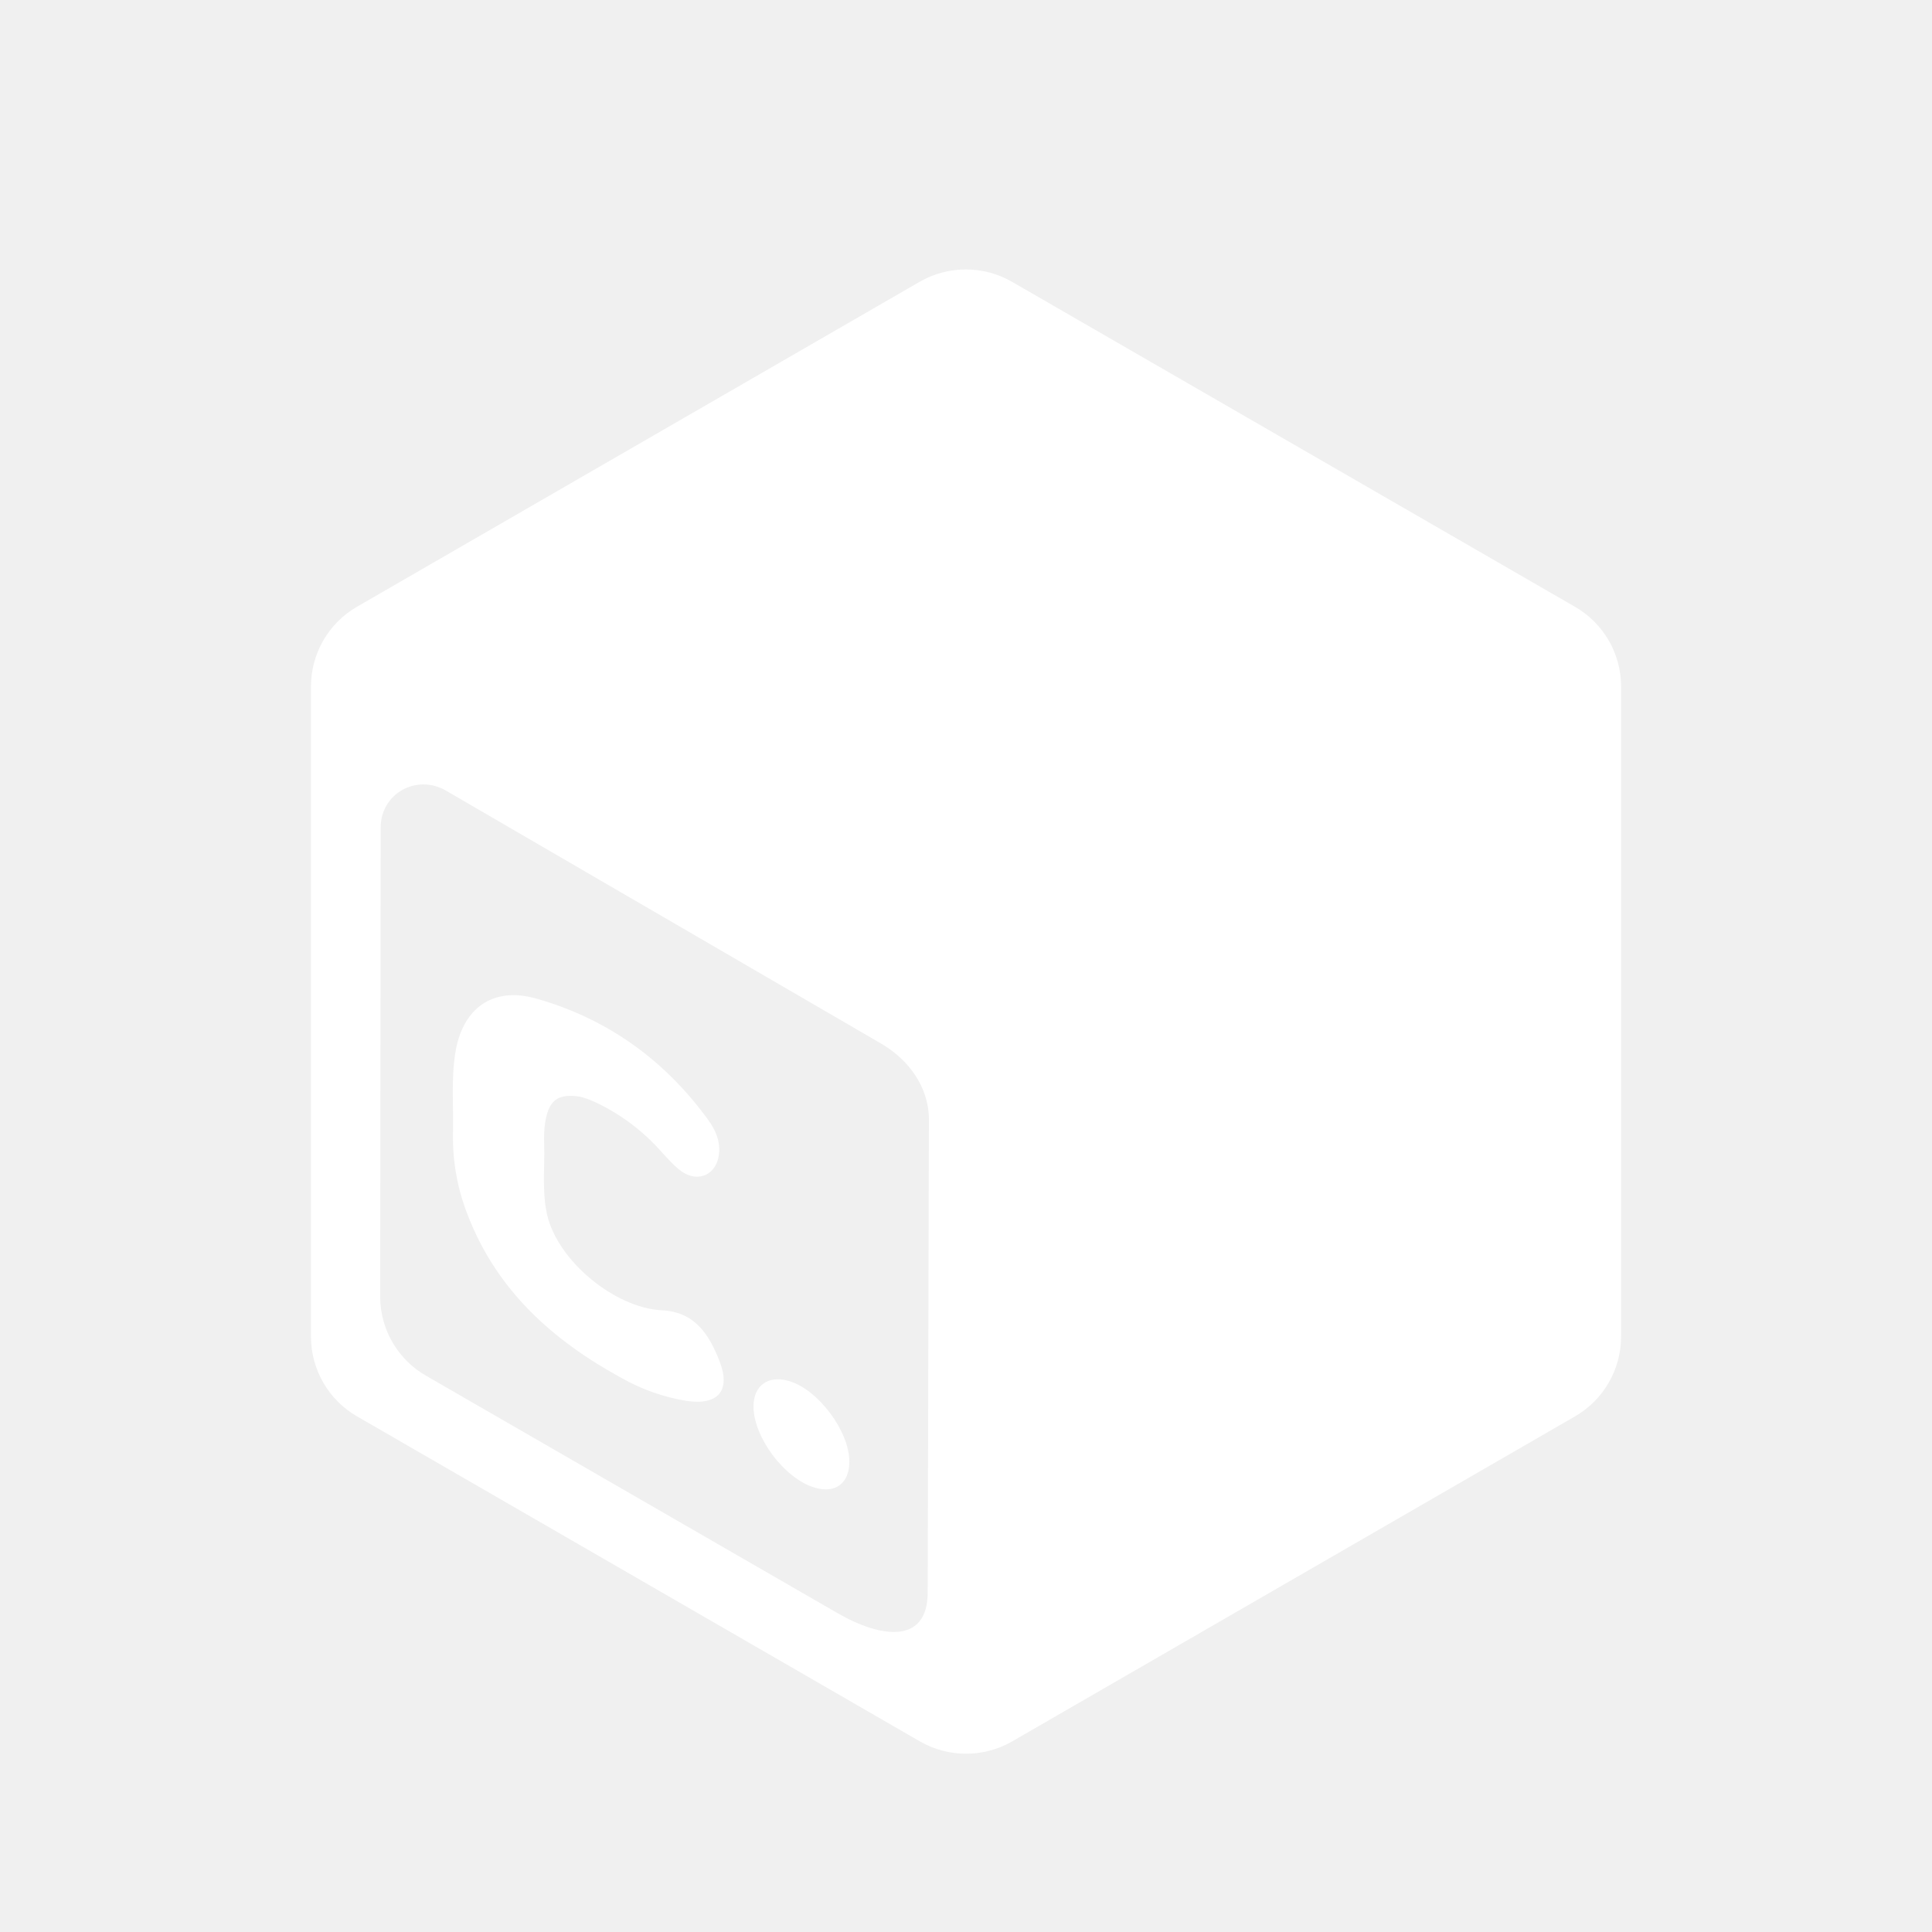
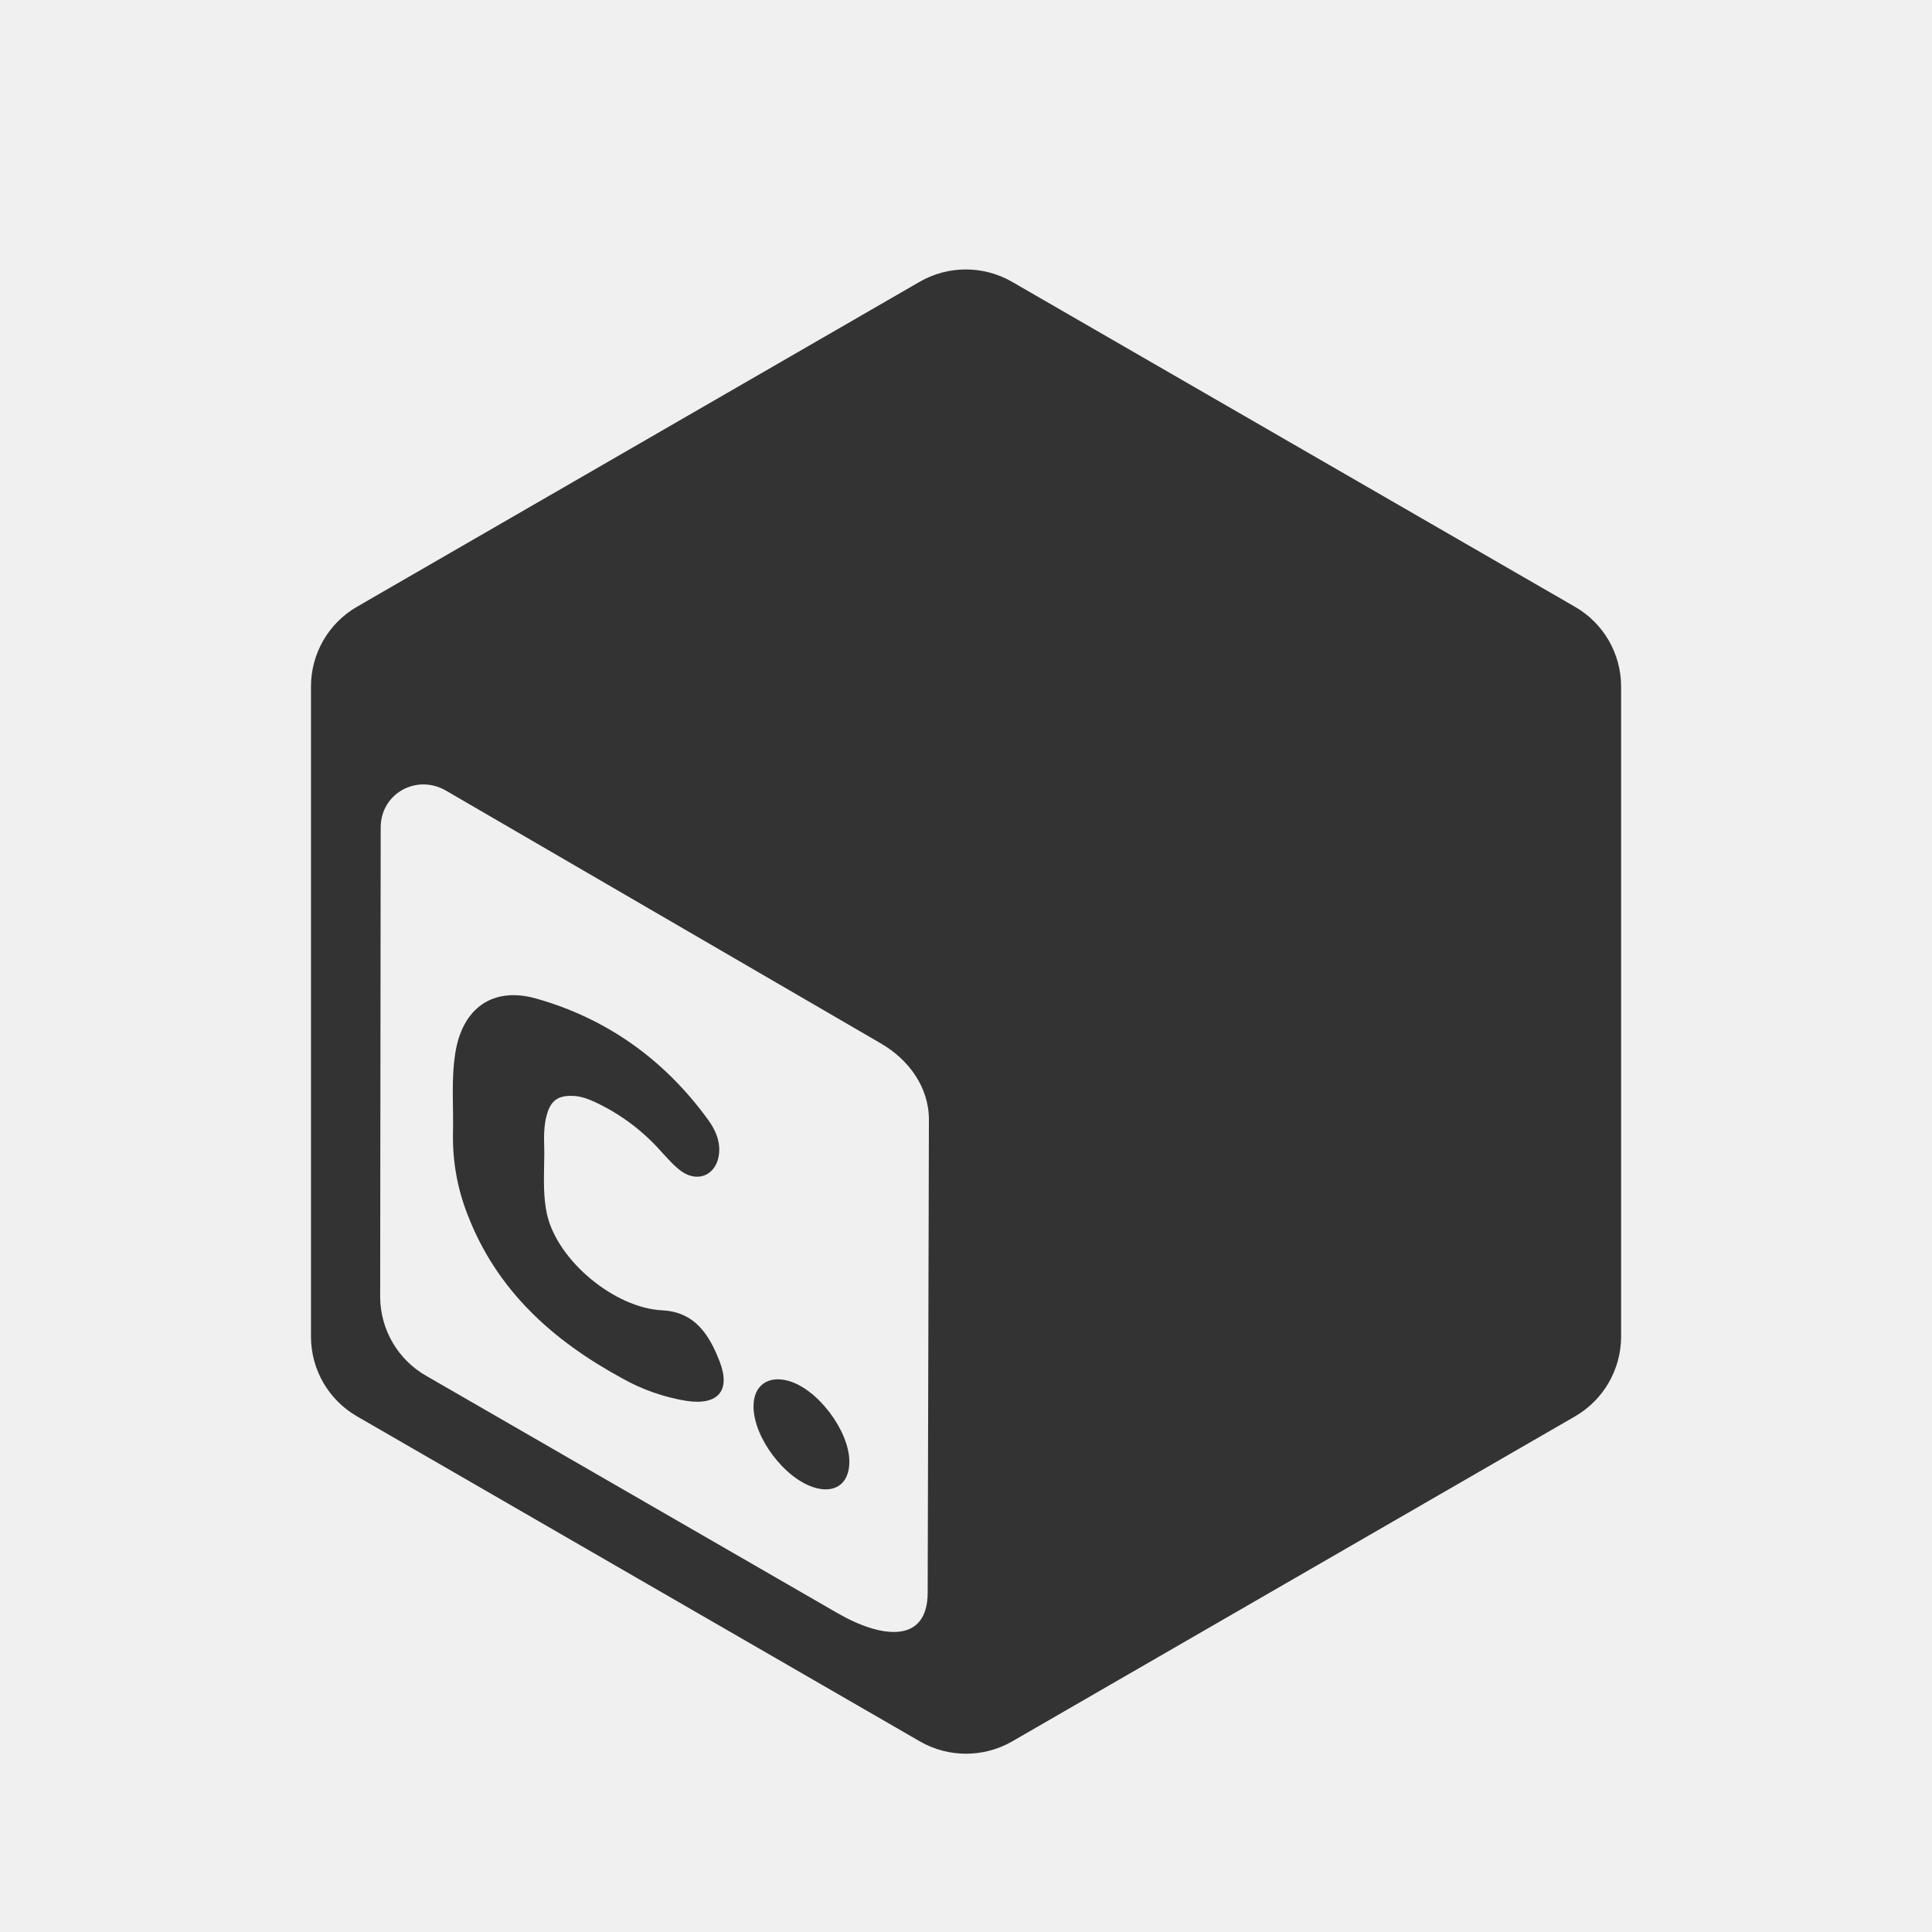
- <svg xmlns="http://www.w3.org/2000/svg" id="headerMedia" fill="#fff" viewBox="0 0 958 958">
+ <svg xmlns="http://www.w3.org/2000/svg" id="headerMedia" fill="#333" viewBox="0 0 958 958">
  <path d="M780.94,300.87,501.76,139.7a45.89,45.89,0,0,0-45.69,0L177,300.87a45.64,45.64,0,0,0-22.8,39.57V662.77a45.61,45.61,0,0,0,22.88,39.57l279.1,161.17a45.87,45.87,0,0,0,45.68,0l279.1-161.17a45.75,45.75,0,0,0,22.88-39.57V340.44A45.61,45.61,0,0,0,780.94,300.87ZM460,789.61c0,25.51-22.71,23-44.81,10.22L211.39,682.25a45.31,45.31,0,0,1-22.88-38.78l.26-233.15c0-16.86,17.82-26.73,32.41-18.26l215.5,125.27c13.89,8,23.93,21.75,23.93,37.82Z" />
  <path d="M328.39,649.74c-23.59-1.13-51.89-24.55-57.13-47.52-1.92-8.47-1.57-17.12-1.4-28.13.26-5.33-.87-13.1,1.14-20.79,1.92-7.51,5.67-10.3,13.45-9.87,3.93.18,7.6,1.66,11,3.23a100.92,100.92,0,0,1,32.76,24.73c3.06,3.31,6.12,6.81,9.7,9.43,8.73,6.11,18,1.22,18.69-9.43.44-6.21-2.09-11.45-5.5-16.17-21.58-29.7-50.06-50.14-85.26-60.09-21.66-6.12-36.69,5-40.09,27.16-2.1,13.28-.79,26.65-1.14,40A104.56,104.56,0,0,0,232,602.66c14.41,37.3,42.19,62.11,76.35,80.71a96.79,96.79,0,0,0,32,11.27c15.63,2.36,22.1-5,16.51-19.48C351.8,662,344.63,650.53,328.39,649.74Z" />
  <path d="M390.84,684.68c-10.22-2.79-17.29,2.54-17.2,12.84.08,15.29,15.37,35.64,30.22,40.1,10.39,3.14,17.38-2.1,17.3-13C421.07,709.4,405.34,688.61,390.84,684.68Z" />
</svg>
